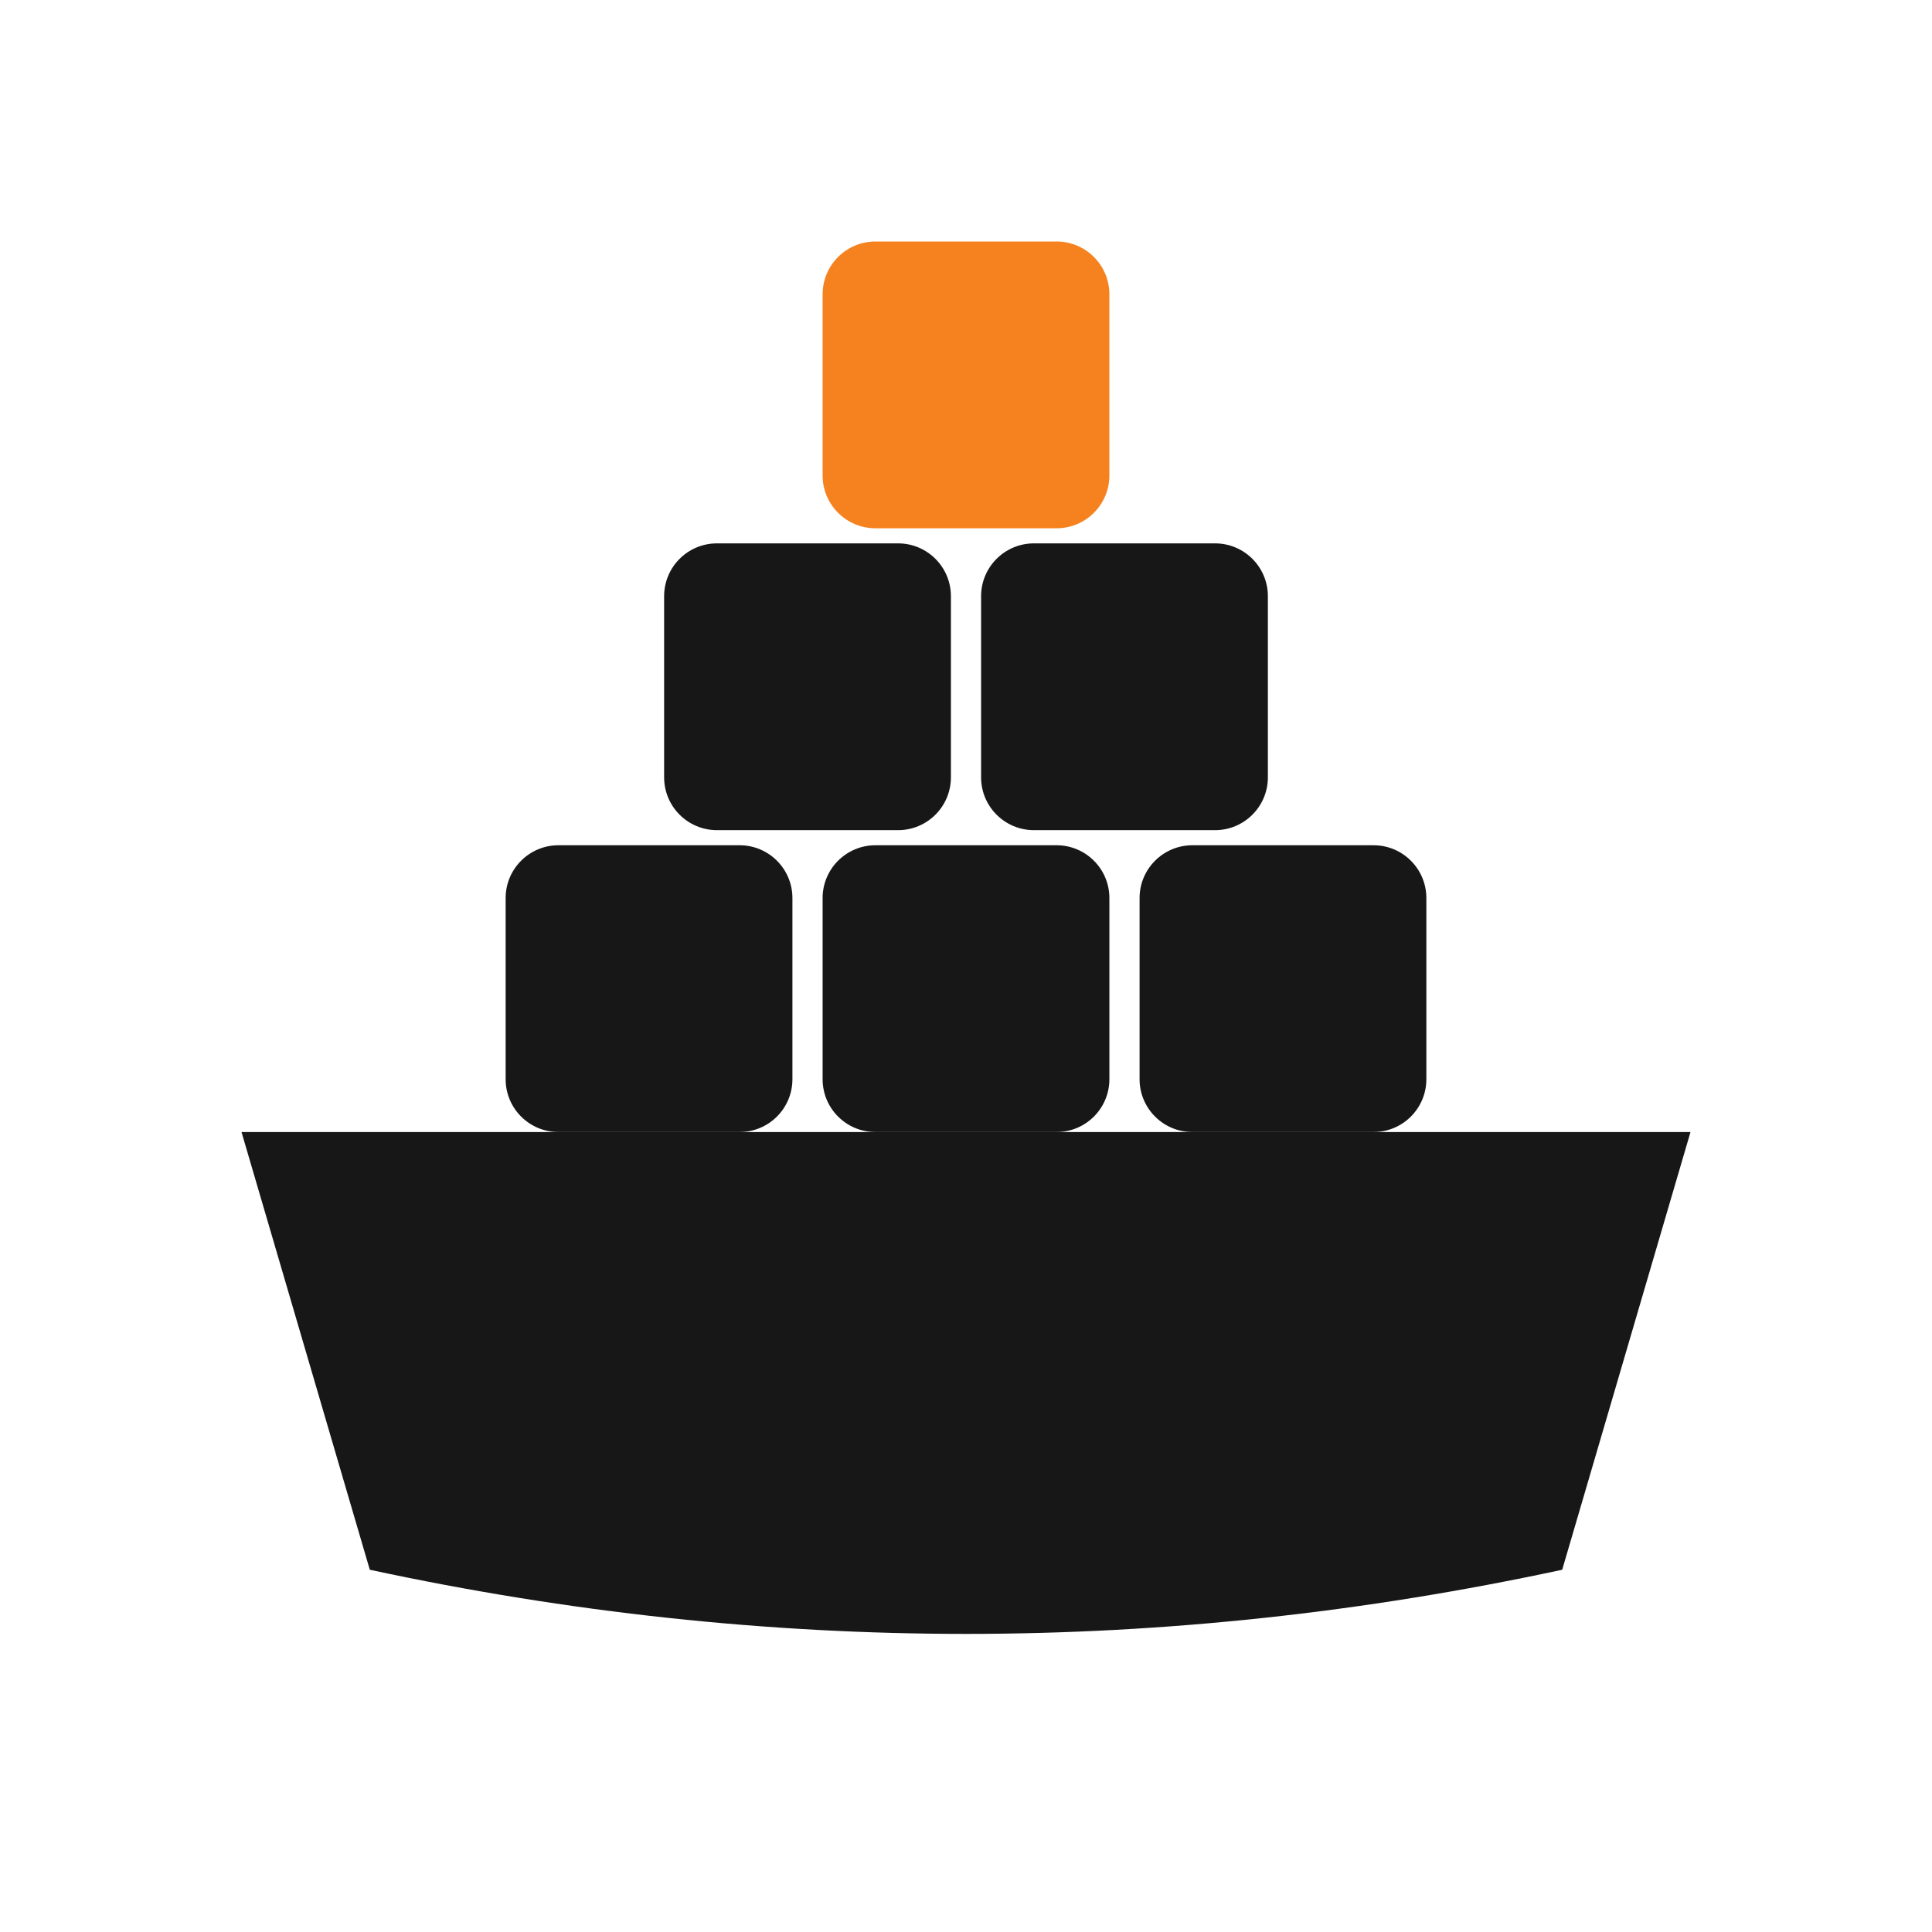
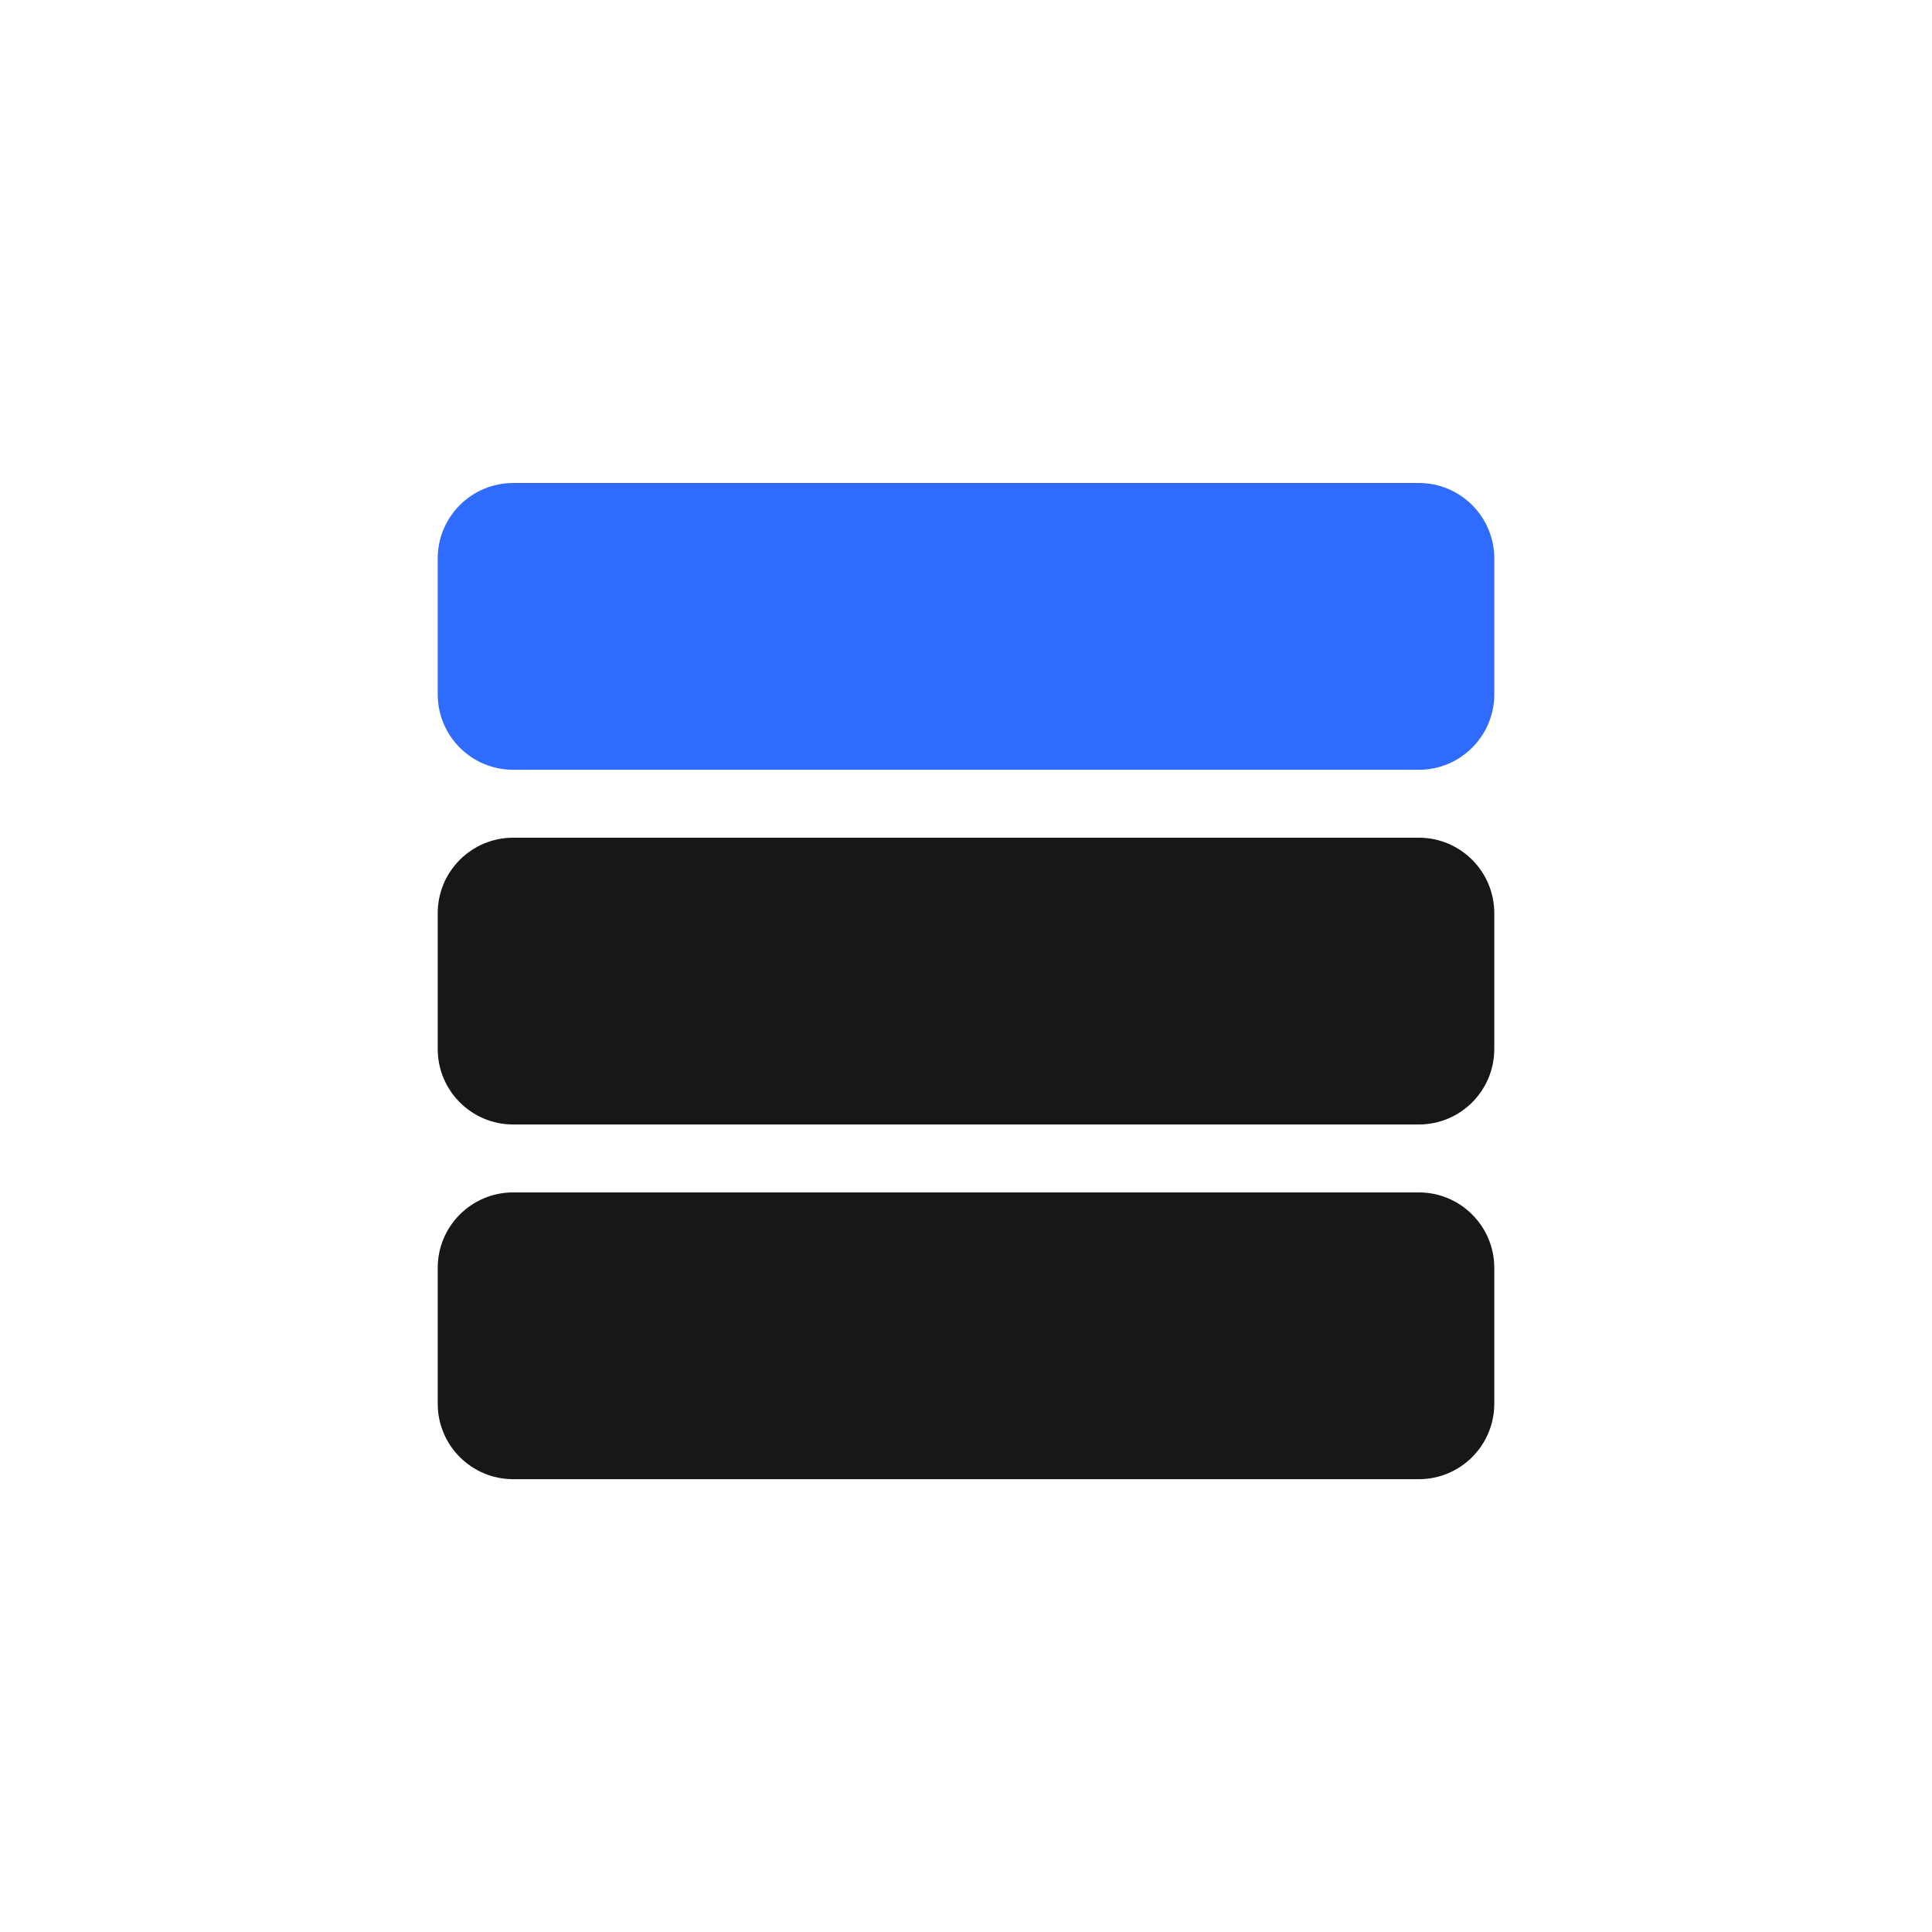
<svg xmlns="http://www.w3.org/2000/svg" viewBox="0 0 512 512" width="512" height="512" role="img" aria-label="Docklands">
-   <path d="M64 300 H448 L414 416 Q256 450 98 416 L64 300 Z" fill="#171717" />
-   <rect x="134" y="224" width="76" height="76" rx="14" fill="#171717" />
-   <rect x="218" y="224" width="76" height="76" rx="14" fill="#171717" />
-   <rect x="302" y="224" width="76" height="76" rx="14" fill="#171717" />
-   <rect x="176" y="144" width="76" height="76" rx="14" fill="#171717" />
-   <rect x="260" y="144" width="76" height="76" rx="14" fill="#171717" />
-   <rect x="218" y="64" width="76" height="76" rx="14" fill="#F6821F" />
+   <rect x="116" y="316" width="280" height="76" rx="20" fill="#171717" />
+   <rect x="116" y="222" width="280" height="76" rx="20" fill="#171717" />
+   <rect x="116" y="128" width="280" height="76" rx="20" fill="#2F6BFF" />
</svg>
